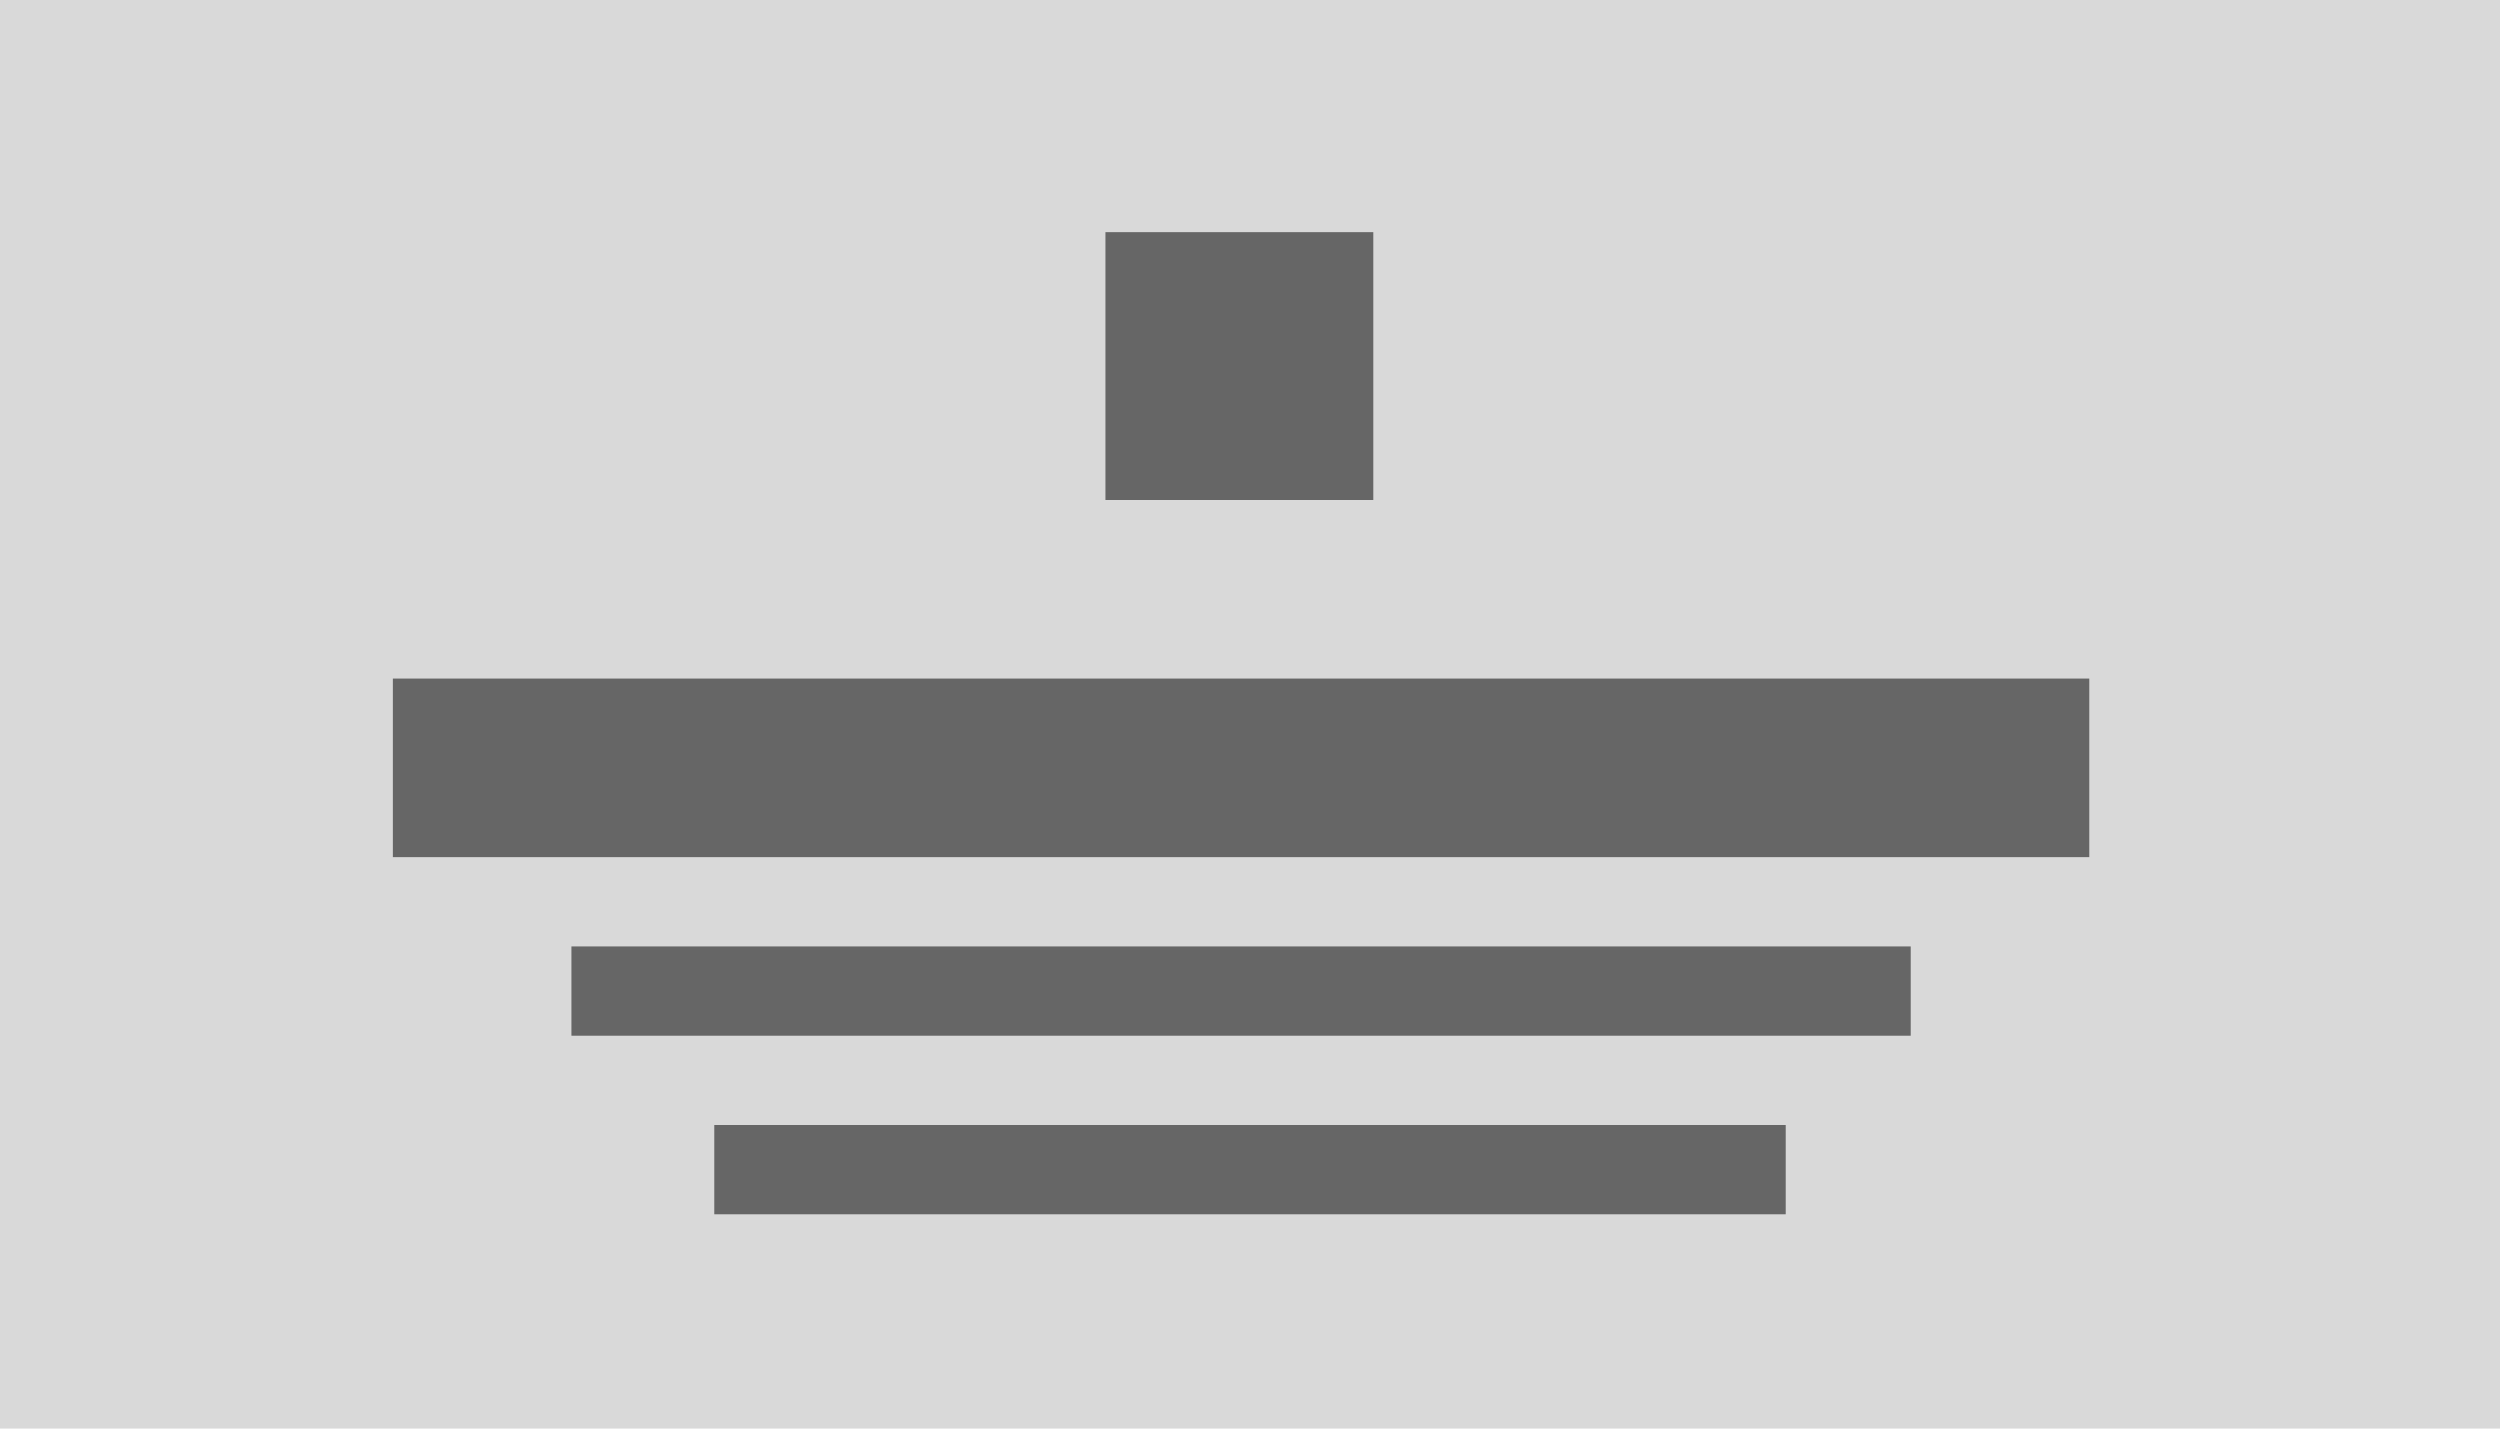
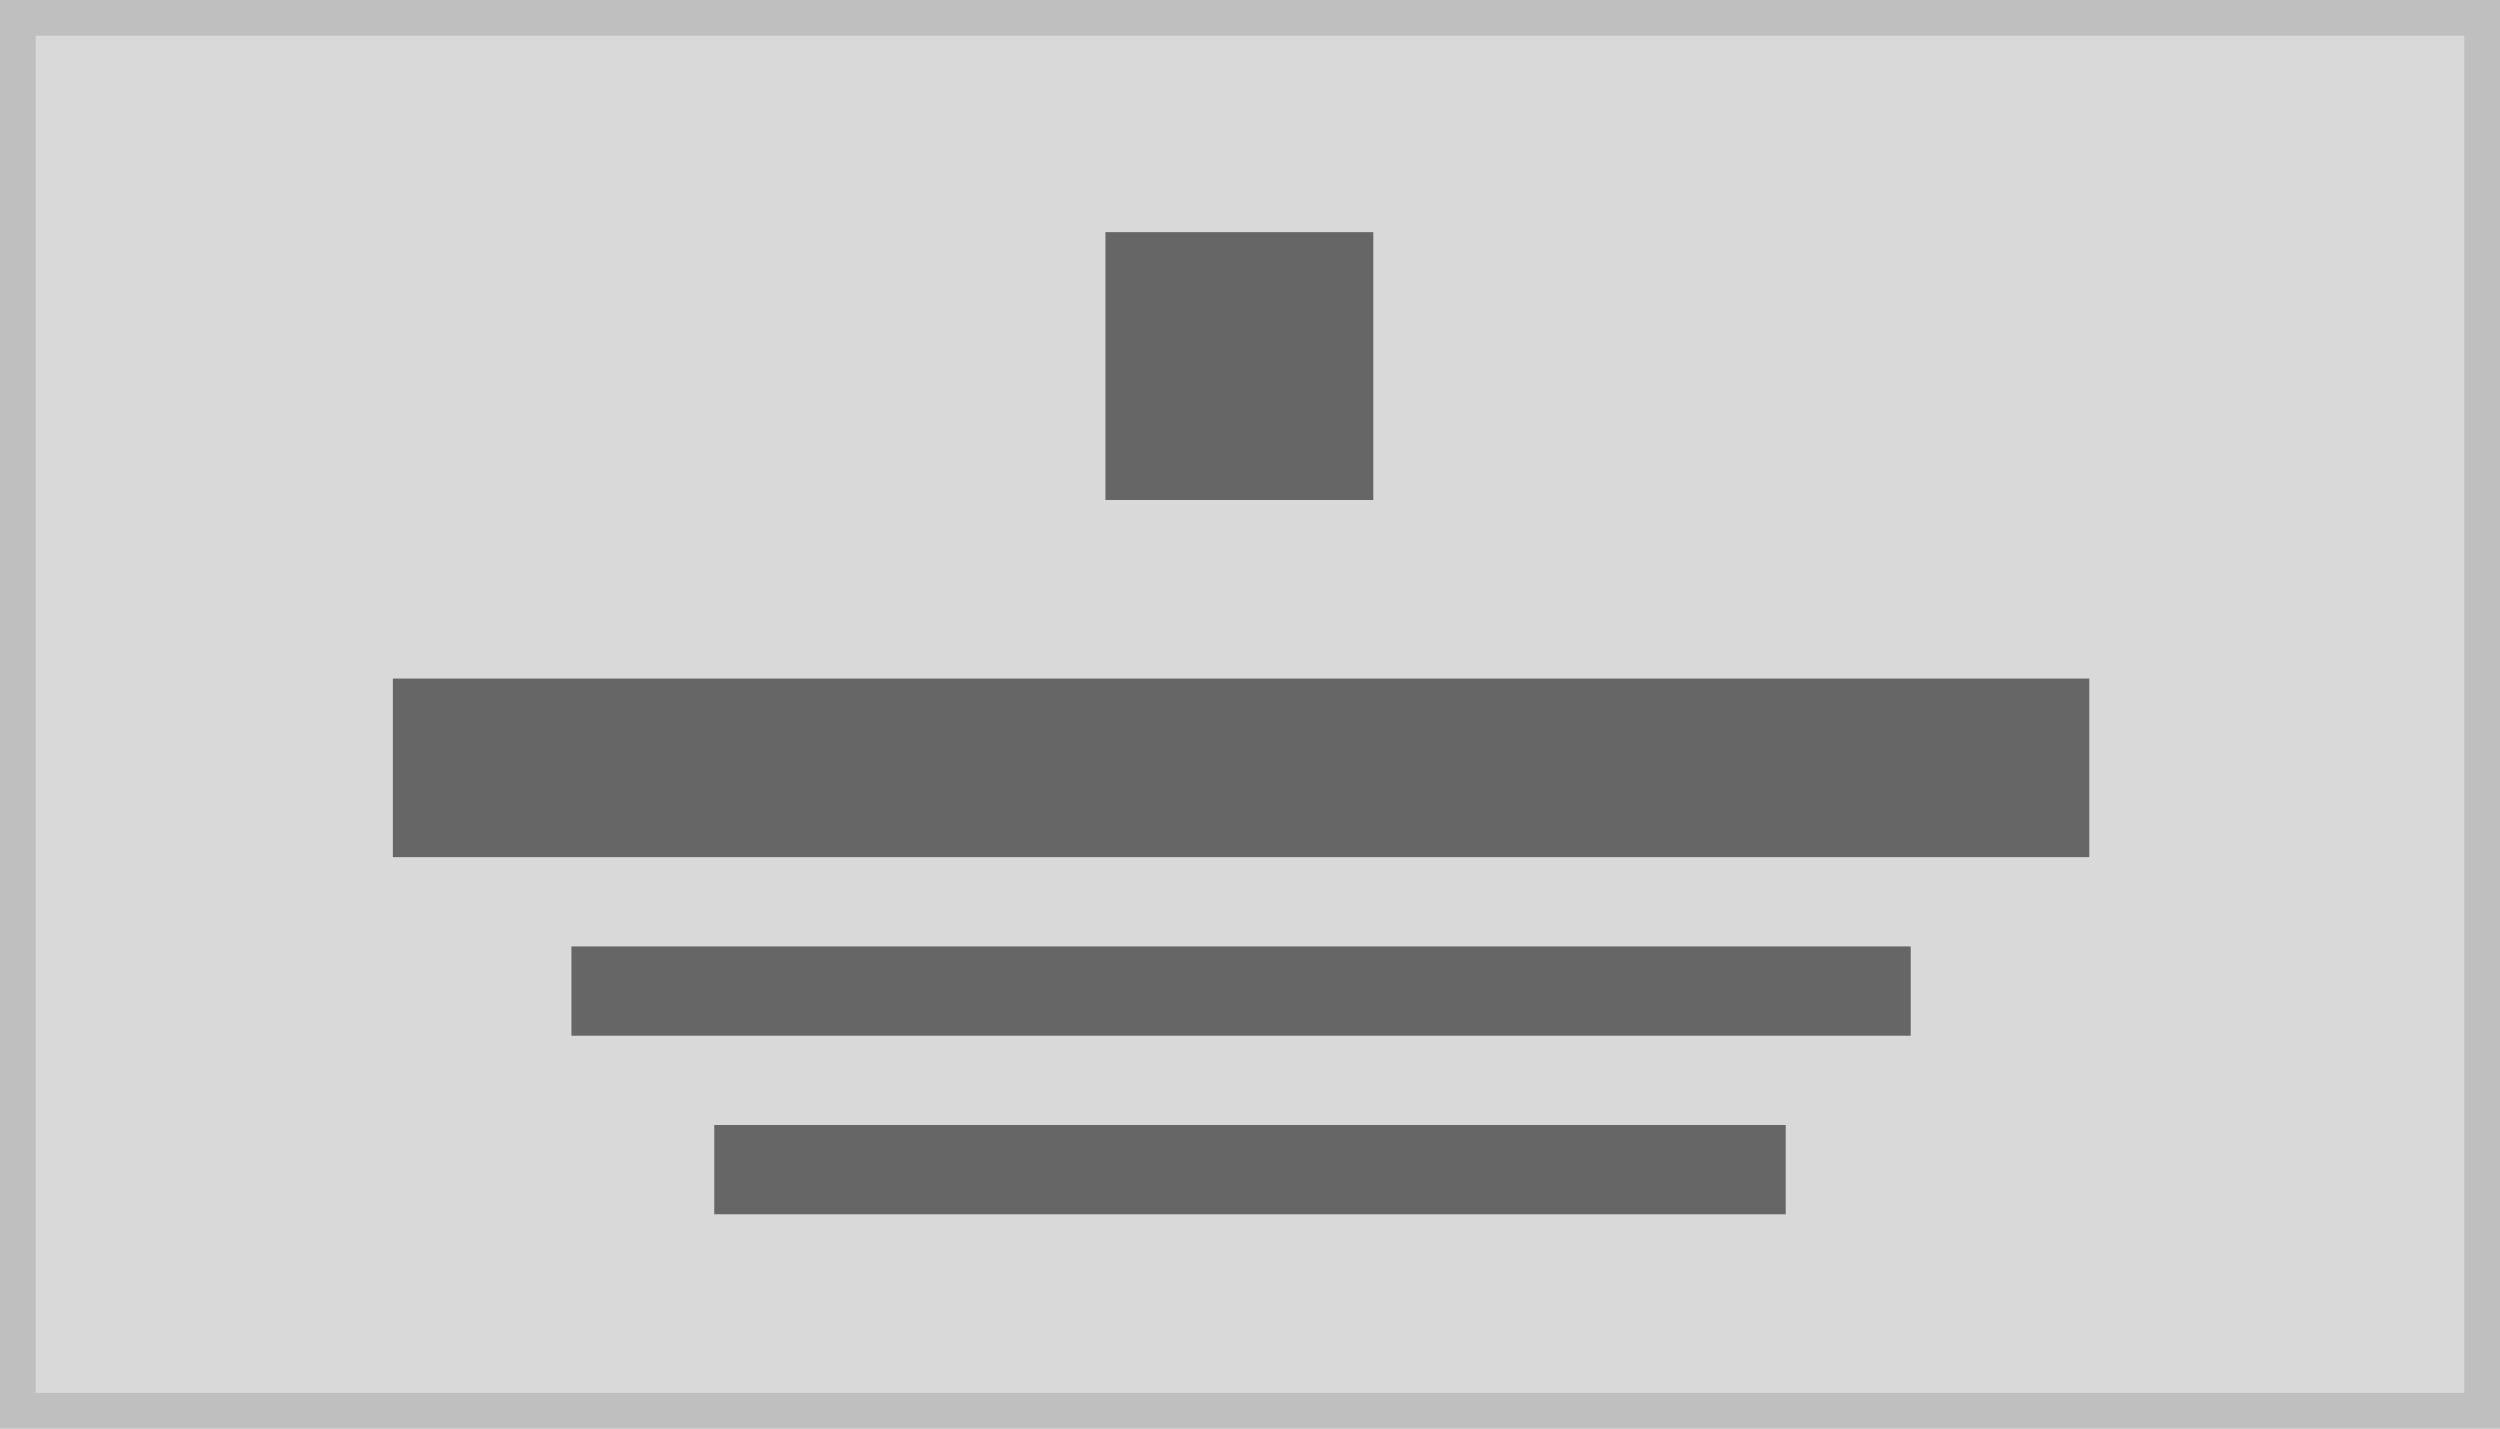
<svg xmlns="http://www.w3.org/2000/svg" width="140" height="80" viewBox="0 0 140 80">
  <g transform="translate(-1 -1)">
-     <rect width="140" height="80" transform="translate(1 1)" fill="#d9d9d9" />
+     <g transform="translate(1 1)" fill="#d9d9d9" stroke="#bfbfbf" stroke-miterlimit="10" stroke-width="2">
+       <rect width="140" height="80" stroke="none" />
+       <rect x="1" y="1" width="138" height="78" fill="none" />
+     </g>
    <rect width="15" height="15" transform="translate(62.905 14)" fill="#666" />
    <rect width="95" height="10" transform="translate(23 39)" fill="#666" />
    <rect width="75" height="5" transform="translate(33 54)" fill="#666" />
    <rect width="60" height="5" transform="translate(41 64)" fill="#666" />
  </g>
</svg>
